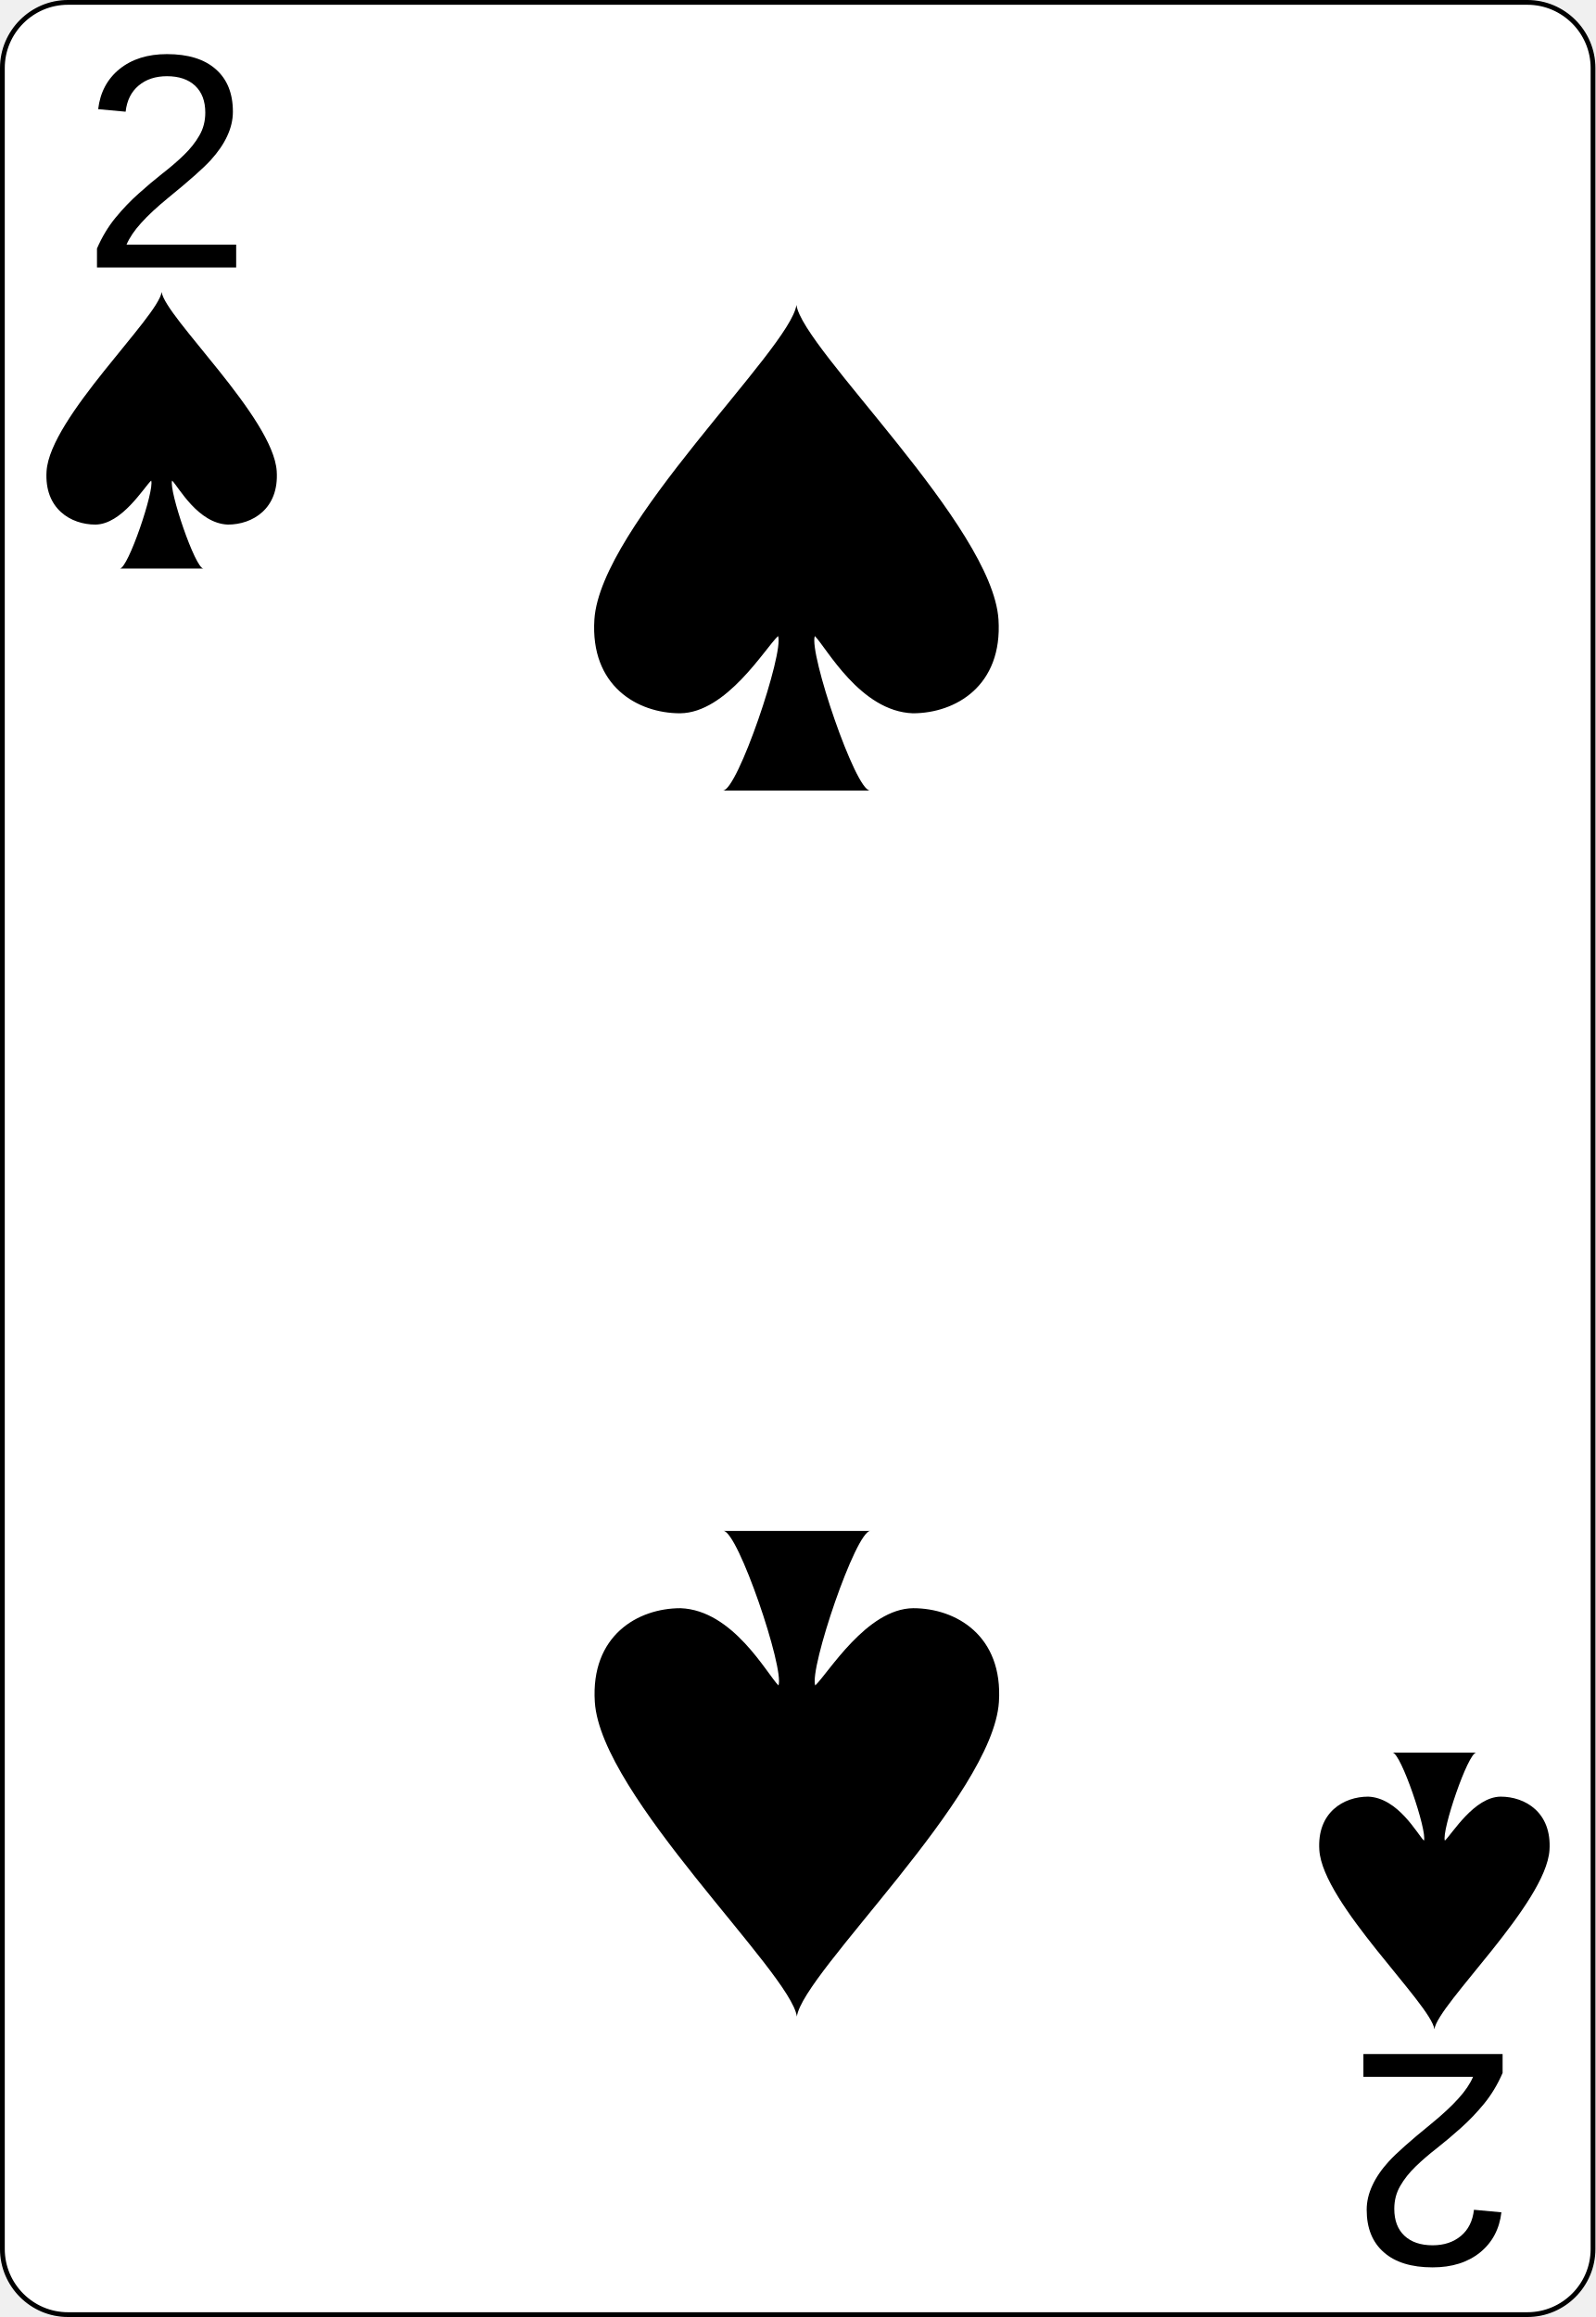
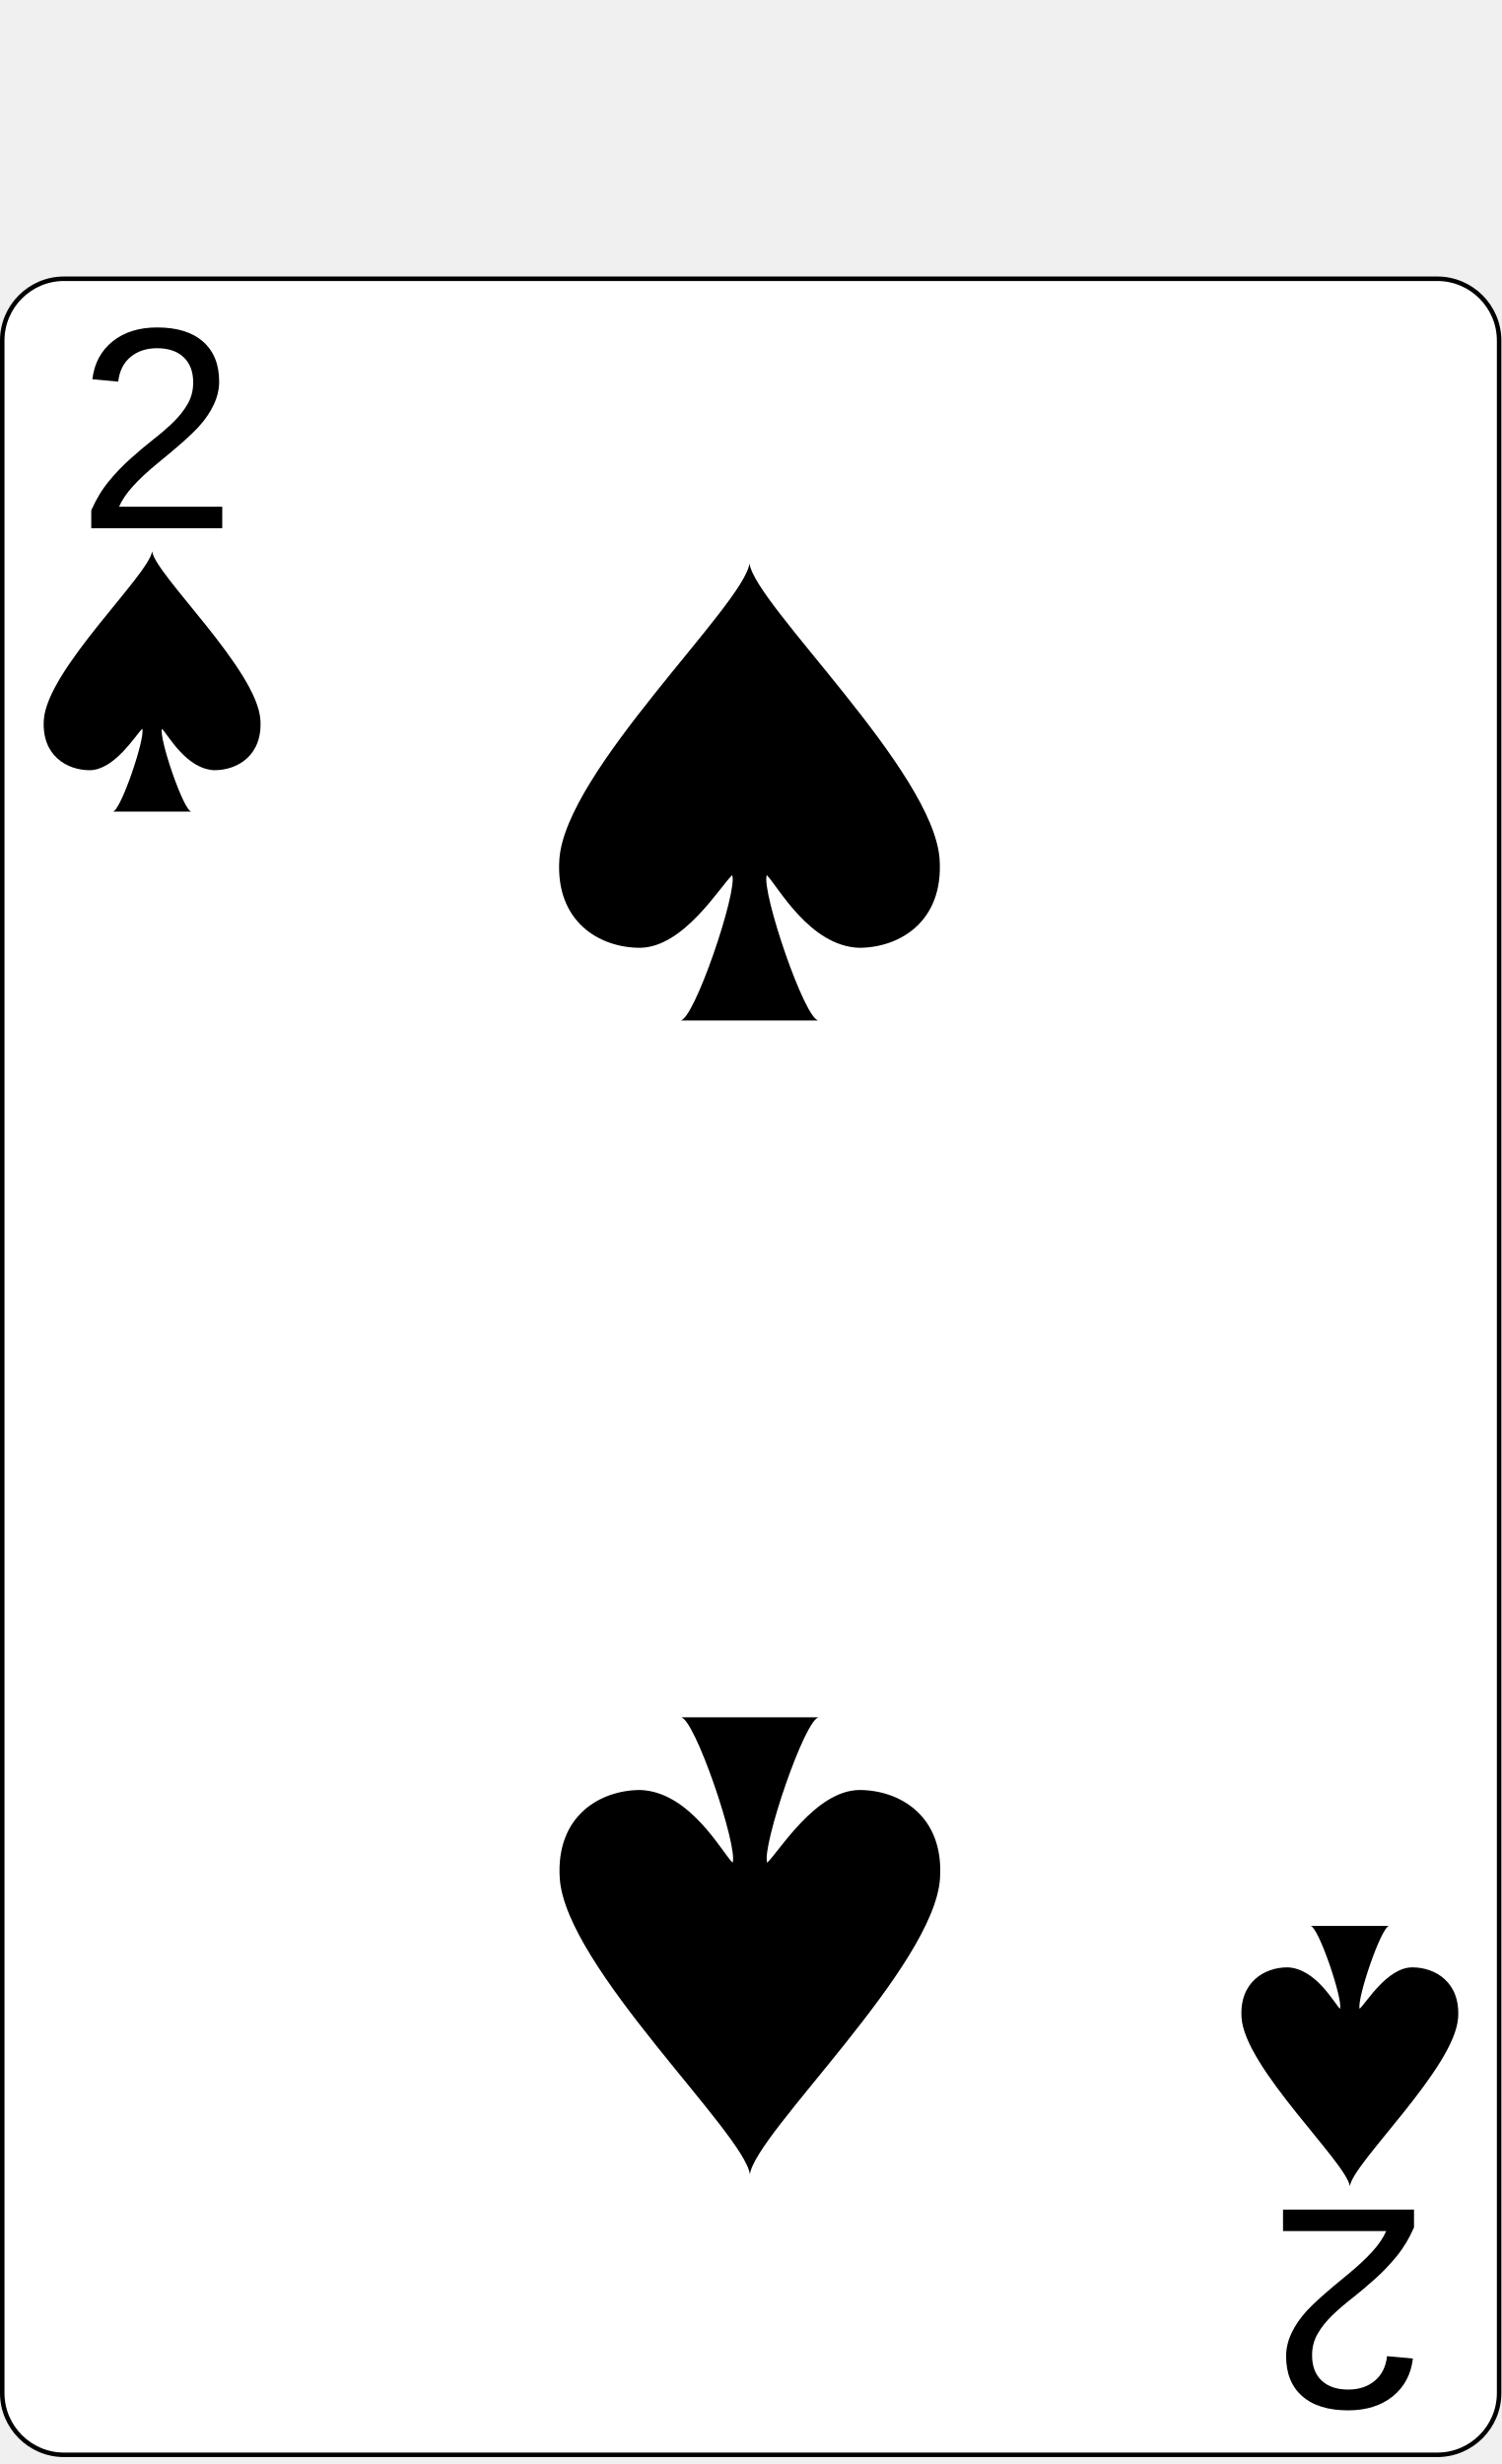
- <svg xmlns="http://www.w3.org/2000/svg" width="167.087pt" height="242.667pt" viewBox="0 0 167.087 242.667" xml:space="preserve" id="svg2" version="1.1">
+ <svg xmlns="http://www.w3.org/2000/svg" width="110.087pt" height="180.667pt" viewBox="0 -15 167.087 242.667" xml:space="preserve" id="svg2" version="1.1">
  <defs id="defs41" />
  <g id="Layer_x0020_1" style="fill-rule:nonzero;clip-rule:nonzero;stroke:#000000;stroke-miterlimit:4;">
    <path style="fill:#FFFFFF;stroke-width:0.5;" d="M166.837,235.548c0,3.777-3.087,6.869-6.871,6.869H7.111c-3.775,0-6.861-3.092-6.861-6.869V7.12C0.25,3.343,3.336,0.25,7.111,0.25h152.855    c3.784,0,6.871,3.093,6.871,6.87v228.428z" id="path5" />
    <g style="stroke:none;" id="g7">
      <g id="g9">
				
			</g>
    </g>
    <g id="g15">
			
		</g>
    <g id="g19">
			
		</g>
    <g style="stroke:none;" id="g23">
      <g id="g25">
				
			</g>
    </g>
    <g style="stroke:none;" id="g31">
      <g id="g33">
				
			</g>
    </g>
  </g>
  <text xml:space="preserve" style="font-size:32px;font-style:normal;font-weight:normal;line-height:125%;letter-spacing:0px;word-spacing:0px;fill:#000000;fill-opacity:1;stroke:none;font-family:Bitstream Vera Sans" x="8.547" y="28.013" id="text3788">
    <tspan id="tspan3790" x="8.547" y="28.013" style="font-style:normal;font-variant:normal;font-weight:normal;font-stretch:normal;font-family:Arial;-inkscape-font-specification:Arial">2</tspan>
  </text>
  <g transform="matrix(1.508595,0,0,1.379325,16.92904,45.0659)" id="layer1-7">
    <path id="sl" d="M 7.989,3.103 C 7.747,-0.954 0.242,-8.59 0,-10.5 c -0.242,1.909 -7.747,9.545 -7.989,13.603 -0.169,2.868 1.695,4.057 3.39,4.057 1.835,-0.022 3.351,-2.801 3.873,-3.341 0.242,0.716 -1.603,6.682 -2.179,6.682 l 5.811,0 C 2.33,10.501 0.485,4.535 0.727,3.819 1.184,4.315 2.524,7.077 4.601,7.16 6.295,7.159 8.158,5.971 7.989,3.103 z" style="fill:#000000" />
  </g>
  <g transform="matrix(2.648679,0,0,2.421718,83.41089,57.36599)" id="layer1-7-88">
    <path id="sl-4" d="M 7.989,3.103 C 7.747,-0.954 0.242,-8.59 0,-10.5 c -0.242,1.909 -7.747,9.545 -7.989,13.603 -0.169,2.868 1.695,4.057 3.39,4.057 1.835,-0.022 3.351,-2.801 3.873,-3.341 0.242,0.716 -1.603,6.682 -2.179,6.682 l 5.811,0 C 2.33,10.501 0.485,4.535 0.727,3.819 1.184,4.315 2.524,7.077 4.601,7.16 6.295,7.159 8.158,5.971 7.989,3.103 z" style="fill:#000000" />
  </g>
  <text xml:space="preserve" style="font-size:32px;font-style:normal;font-weight:normal;line-height:125%;letter-spacing:0px;word-spacing:0px;fill:#000000;fill-opacity:1;stroke:none;font-family:Bitstream Vera Sans" x="-158.978" y="-215.124" id="text3788-7" transform="scale(-1,-1)">
    <tspan id="tspan3790-6" x="-158.978" y="-215.124" style="font-style:normal;font-variant:normal;font-weight:normal;font-stretch:normal;font-family:Arial;-inkscape-font-specification:Arial">2</tspan>
  </text>
  <g transform="matrix(-1.508595,0,0,-1.379325,150.2251,198.0441)" id="layer1-7-3">
    <path id="sl-1" d="M 7.989,3.103 C 7.747,-0.954 0.242,-8.59 0,-10.5 c -0.242,1.909 -7.747,9.545 -7.989,13.603 -0.169,2.868 1.695,4.057 3.39,4.057 1.835,-0.022 3.351,-2.801 3.873,-3.341 0.242,0.716 -1.603,6.682 -2.179,6.682 l 5.811,0 C 2.33,10.501 0.485,4.535 0.727,3.819 1.184,4.315 2.524,7.077 4.601,7.16 6.295,7.159 8.158,5.971 7.989,3.103 z" style="fill:#000000" />
  </g>
  <g transform="matrix(-2.648679,0,0,-2.421718,83.45613,185.7713)" id="layer1-7-88-7">
    <path id="sl-4-5" d="M 7.989,3.103 C 7.747,-0.954 0.242,-8.59 0,-10.5 c -0.242,1.909 -7.747,9.545 -7.989,13.603 -0.169,2.868 1.695,4.057 3.39,4.057 1.835,-0.022 3.351,-2.801 3.873,-3.341 0.242,0.716 -1.603,6.682 -2.179,6.682 l 5.811,0 C 2.33,10.501 0.485,4.535 0.727,3.819 1.184,4.315 2.524,7.077 4.601,7.16 6.295,7.159 8.158,5.971 7.989,3.103 z" style="fill:#000000" />
  </g>
</svg>
